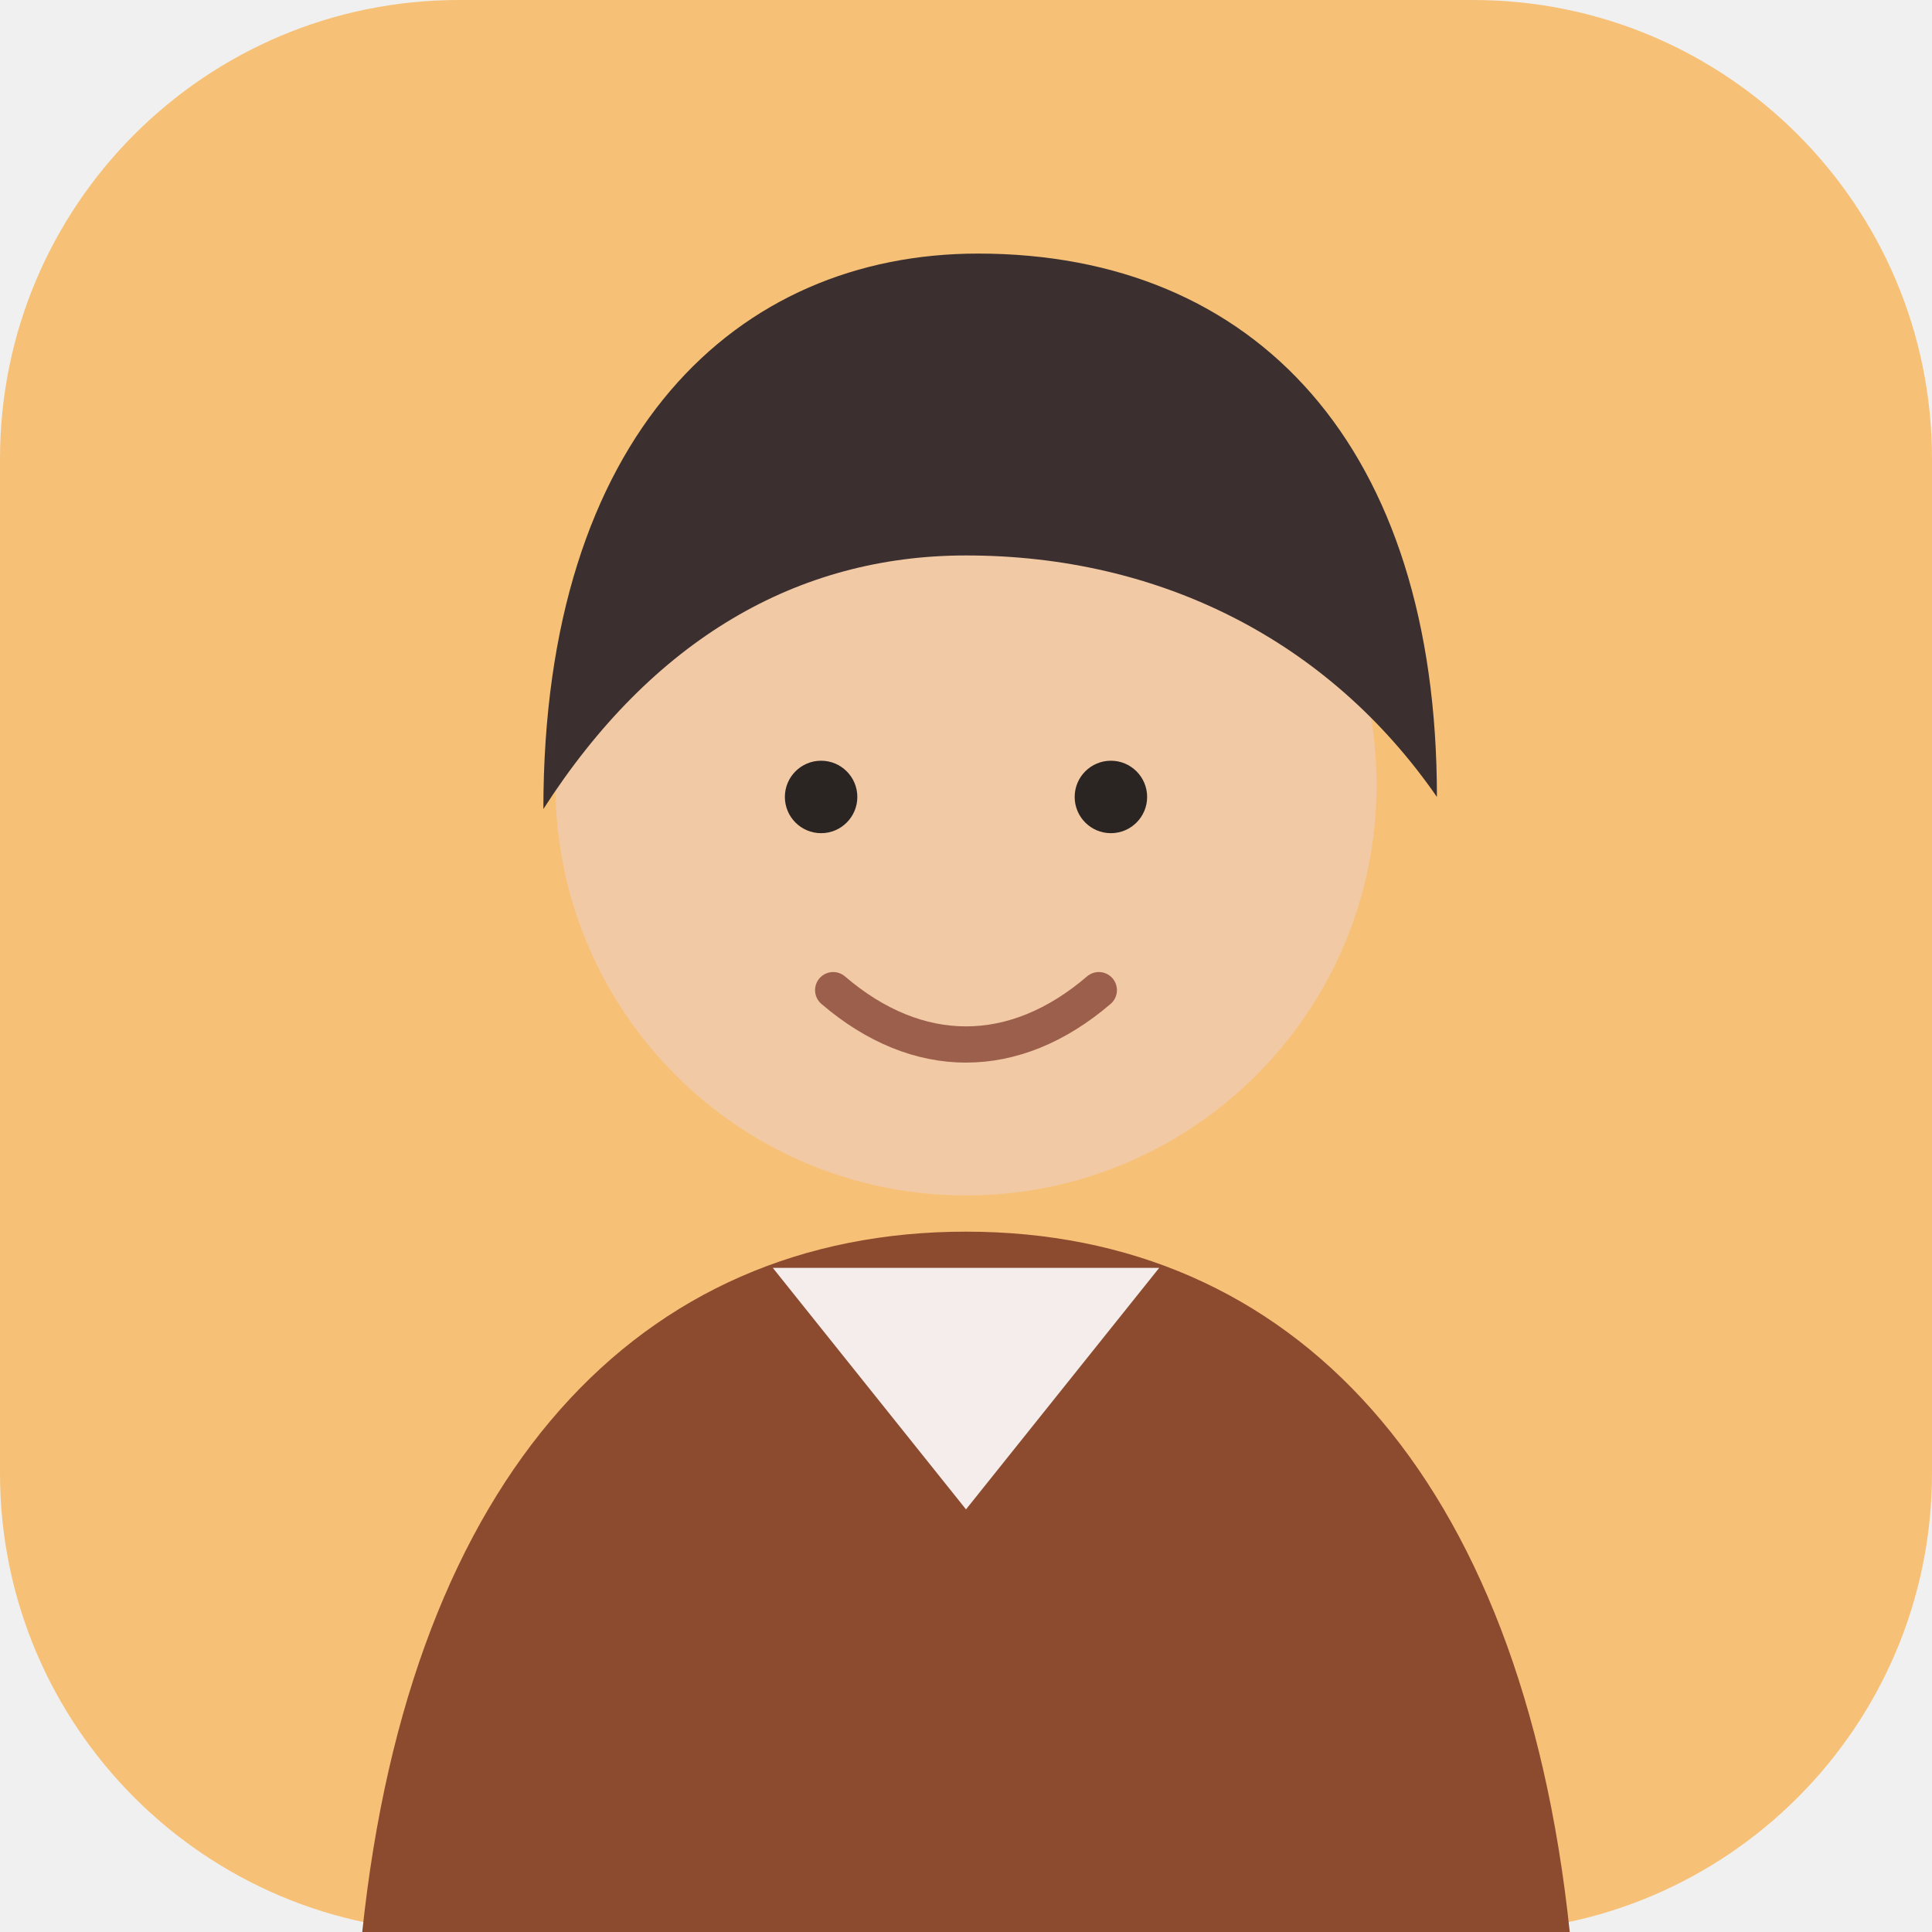
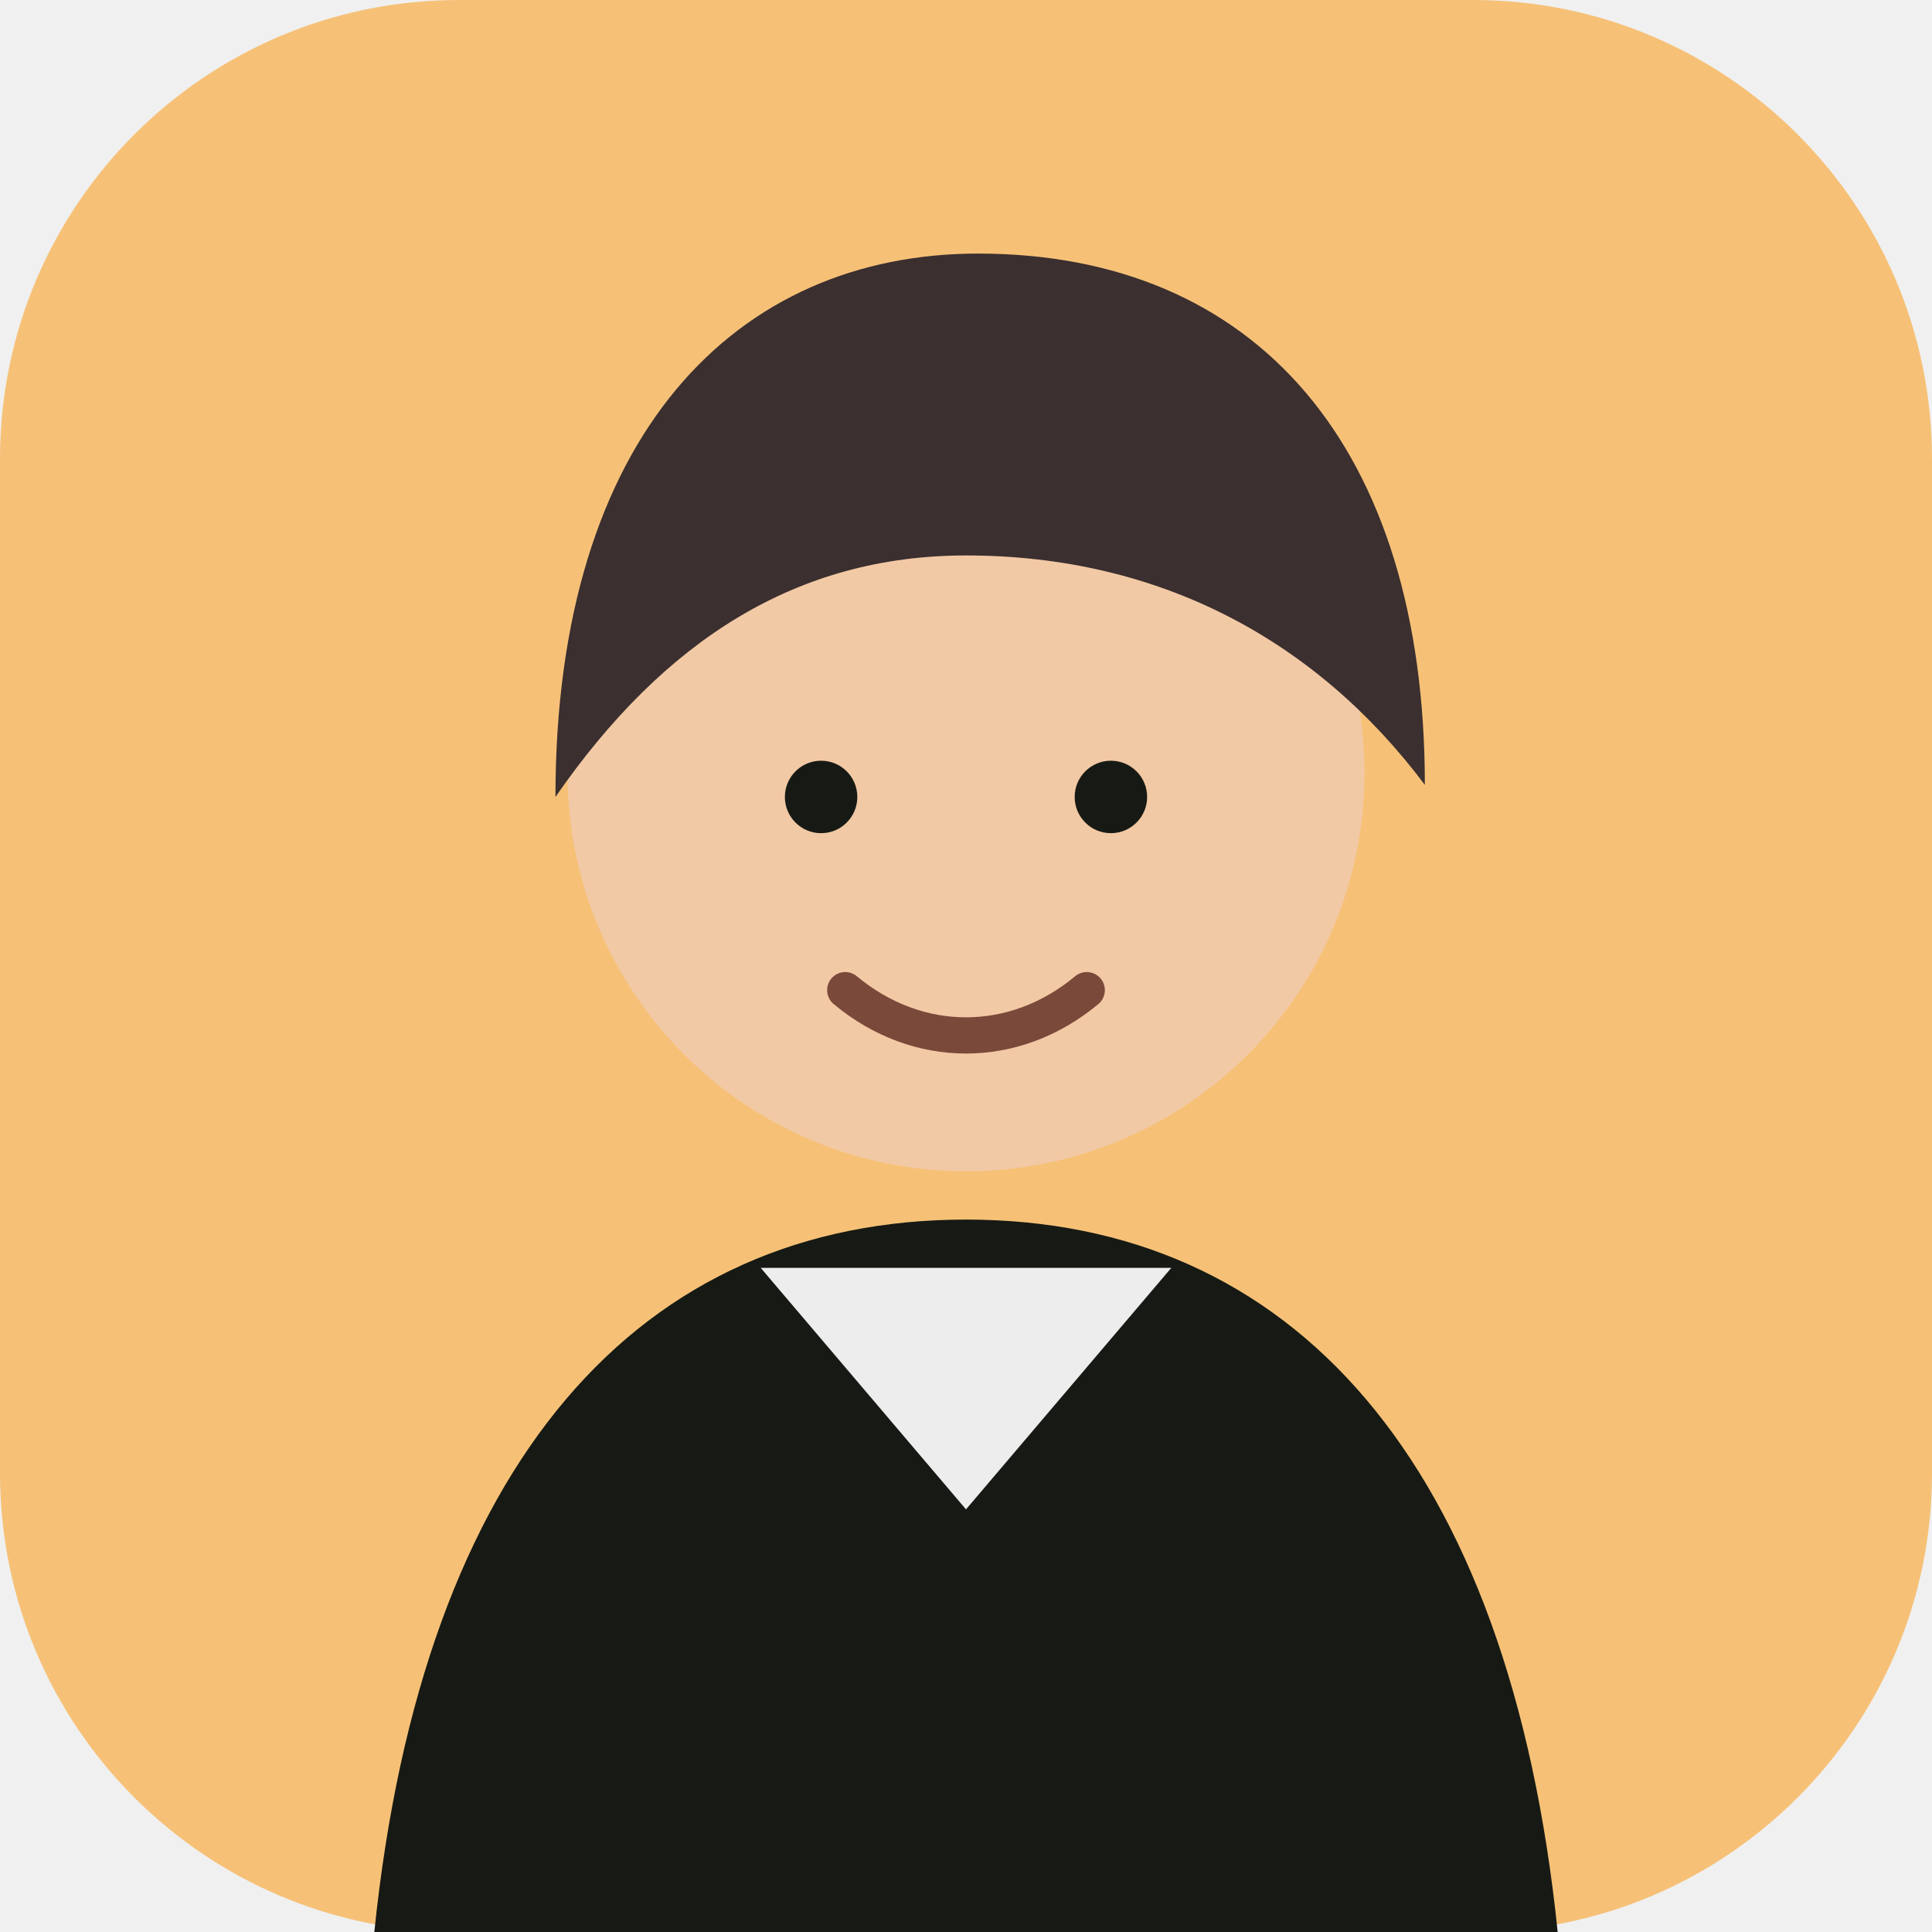
<svg xmlns="http://www.w3.org/2000/svg" viewBox="0 0 160 160" role="img" aria-label="Professional avatar 1">
  <rect width="160" height="160" rx="38" fill="#F6C177" />
-   <circle cx="80" cy="65" r="34" fill="#F2C9A5" />
-   <path d="M45 67c0-31 16-46 36-46 23 0 38 16 38 45-9-13-23-20-39-20-14 0-26 7-35 21Z" fill="#3B2F2F" />
-   <circle cx="68" cy="66" r="3" fill="#2A2422" />
-   <circle cx="92" cy="66" r="3" fill="#2A2422" />
-   <path d="M69 82c7 6 15 6 22 0" fill="none" stroke="#9C5F4C" stroke-width="3" stroke-linecap="round" />
-   <path d="M30 160c4-38 23-58 50-58s46 20 50 58" fill="#8C4A2F" />
-   <path d="m64 105 16 20 16-20" fill="#FFF" opacity=".9" />
+   <circle cx="80" cy="64" r="33" fill="#F2C9A5" />
+   <path d="M46 66c0-30 15-45 35-45 23 0 37 16 37 44-9-12-22-19-38-19-14 0-25 7-34 20Z" fill="#3B2F2F" />
+   <path d="M31 160c4-39 22-59 49-59s45 20 49 59" fill="#171A14" />
+   <path d="m63 105 17 20 17-20" fill="#fff" opacity=".92" />
+   <circle cx="68" cy="66" r="3" fill="#171A14" />
+   <circle cx="92" cy="66" r="3" fill="#171A14" />
+   <path d="M70 82c6 5 14 5 20 0" fill="none" stroke="#7B493A" stroke-width="3" stroke-linecap="round" />
</svg>
